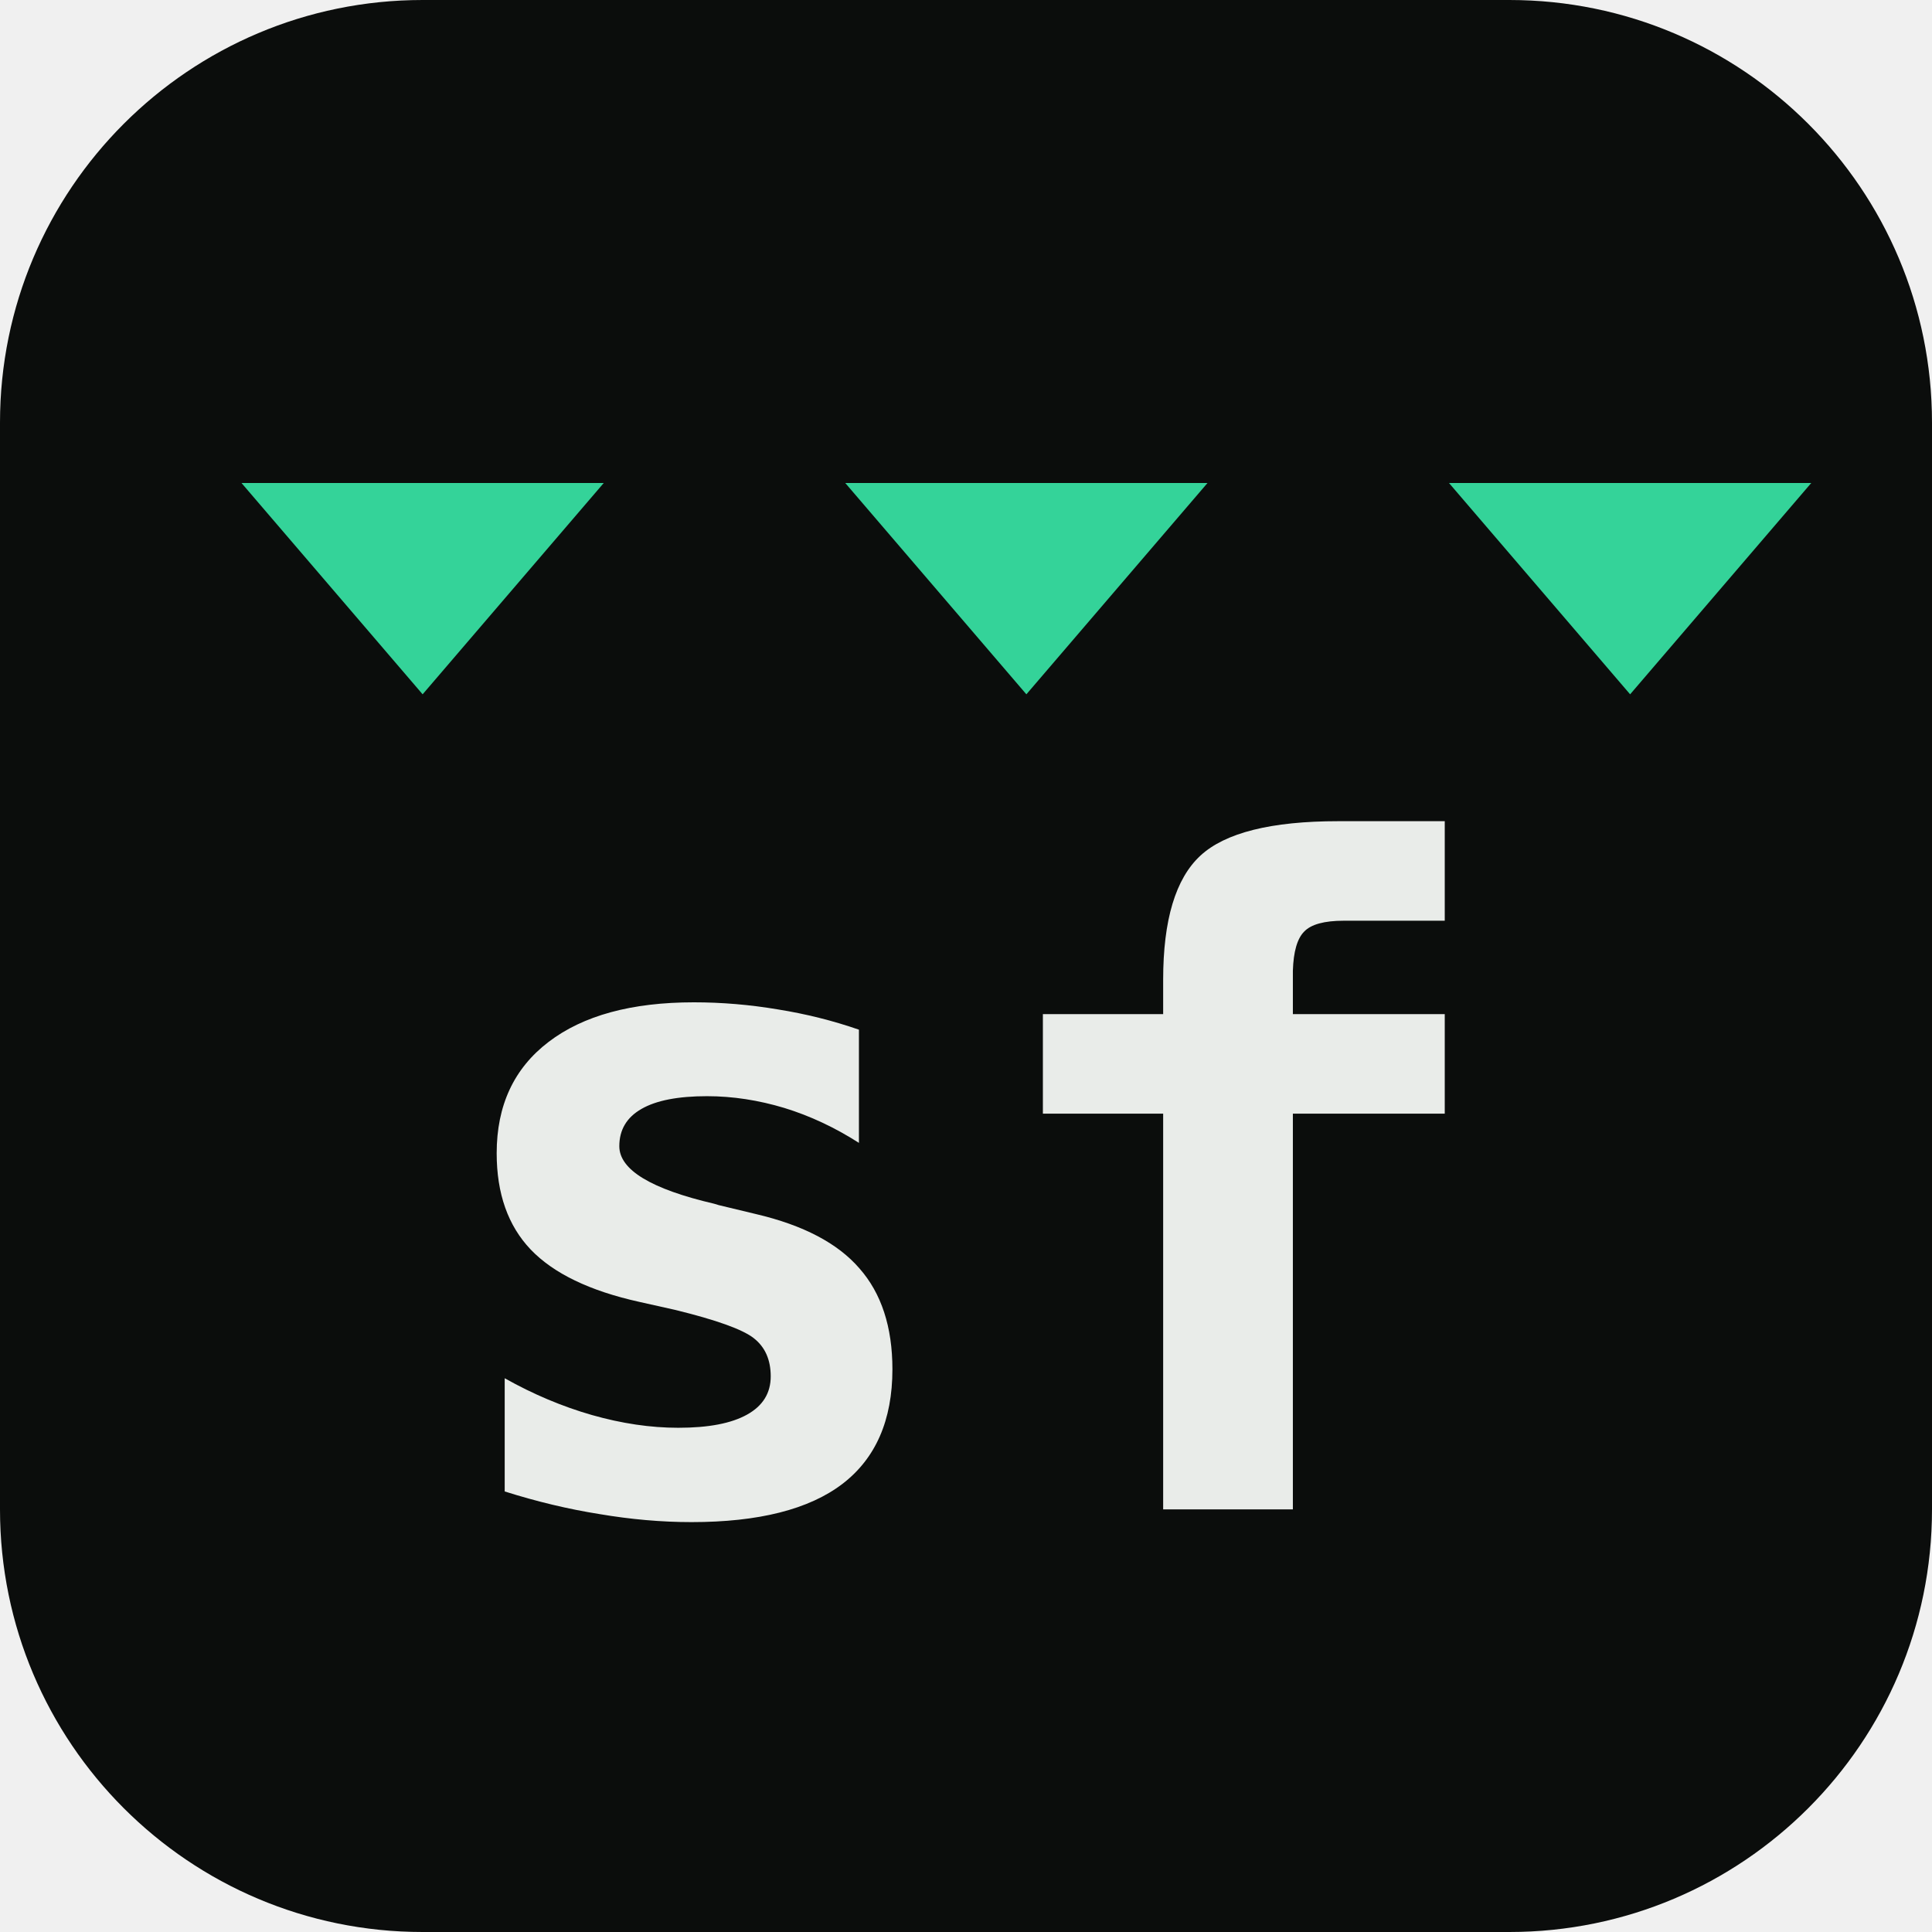
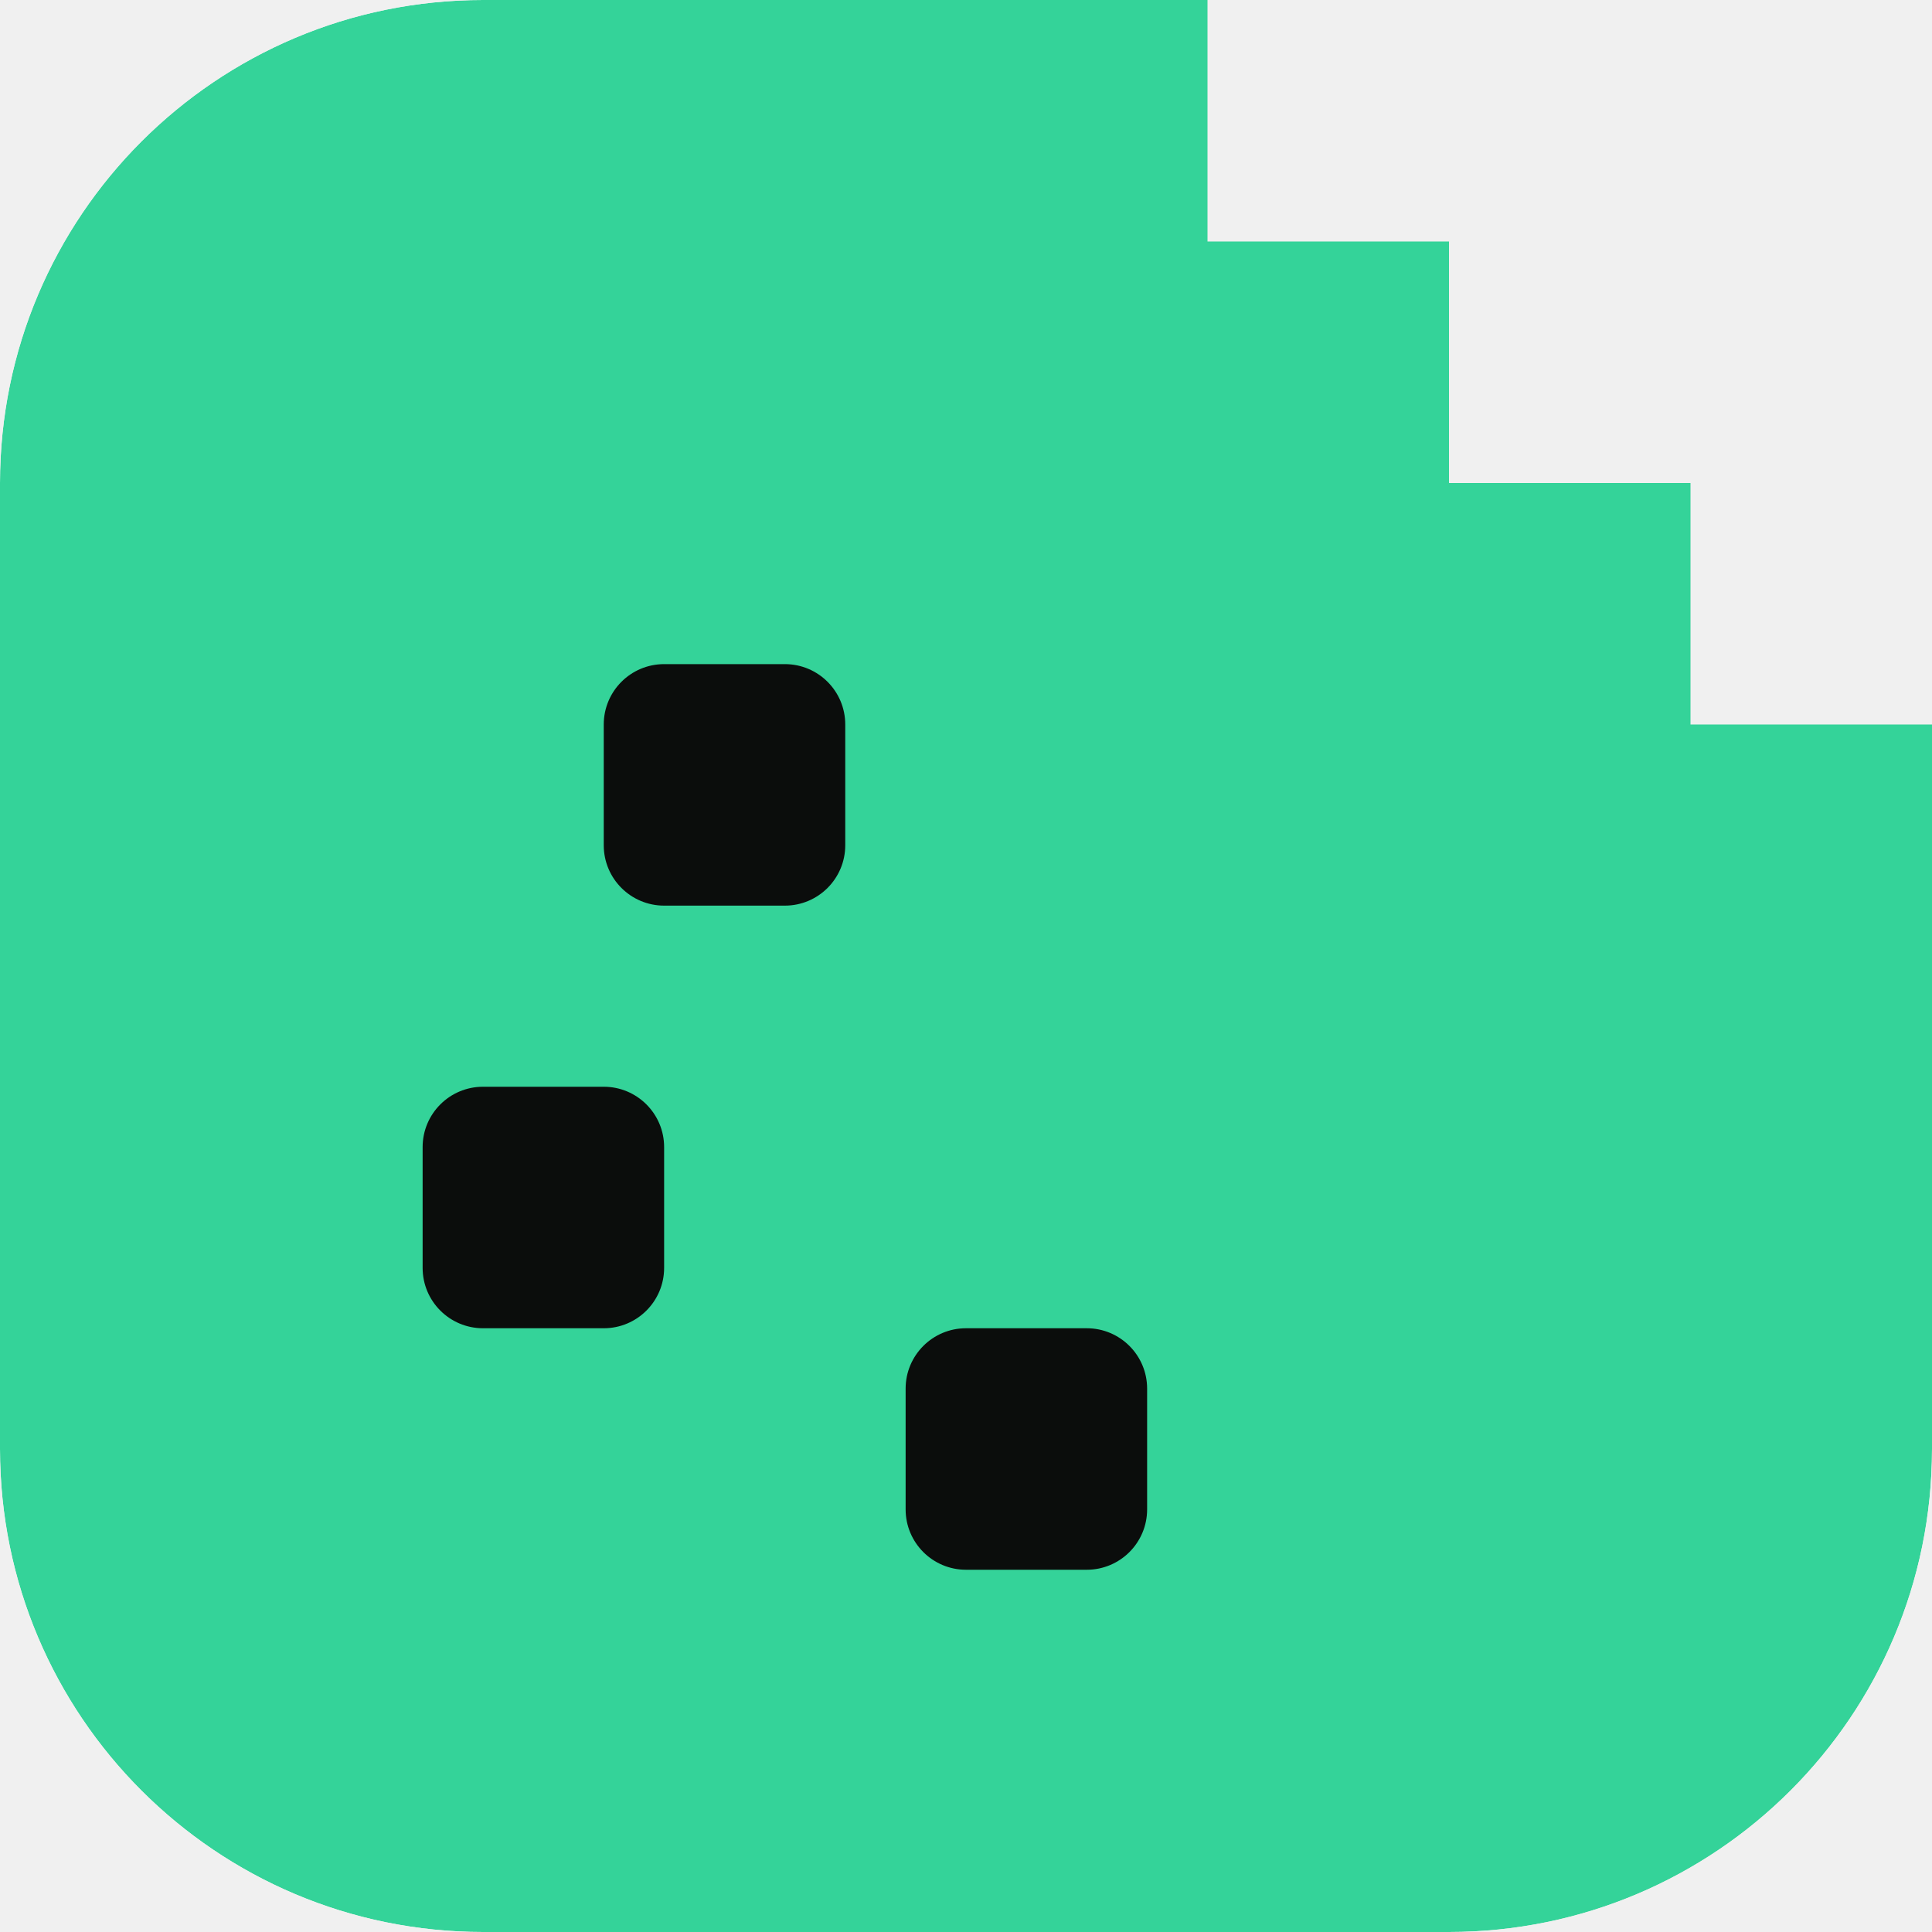
<svg xmlns="http://www.w3.org/2000/svg" width="64" height="64" viewBox="0 0 64 64">
-   <rect width="64" height="64" rx="14" fill="#0b0d0c" />
-   <g fill="#34d399">
-     <path d="M8 16 l12 0 l-6 7 z M28 16 l12 0 l-6 7 z M48 16 l12 0 l-6 7 z" />
+   <mask id="bite">
+     <rect width="64" height="64" rx="16" fill="#fff" />
+     <path d="M64 0 L40 0 L40 8 L48 8 L48 16 L56 16 L56 24 L64 24 Z" fill="#000" />
+   </mask>
+   <rect width="64" height="64" rx="16" fill="#34d399" mask="url(#bite)" />
+   <g fill="#0b0d0c">
+     <rect x="14" y="36" width="8" height="8" rx="2" />
+     <rect x="30" y="44" width="8" height="8" rx="2" />
+     <rect x="20" y="22" width="8" height="8" rx="2" />
  </g>
-   <text x="32" y="50" text-anchor="middle" font-family="ui-monospace, monospace" font-size="30" font-weight="700" fill="#e9ece9">sf</text>
</svg>
